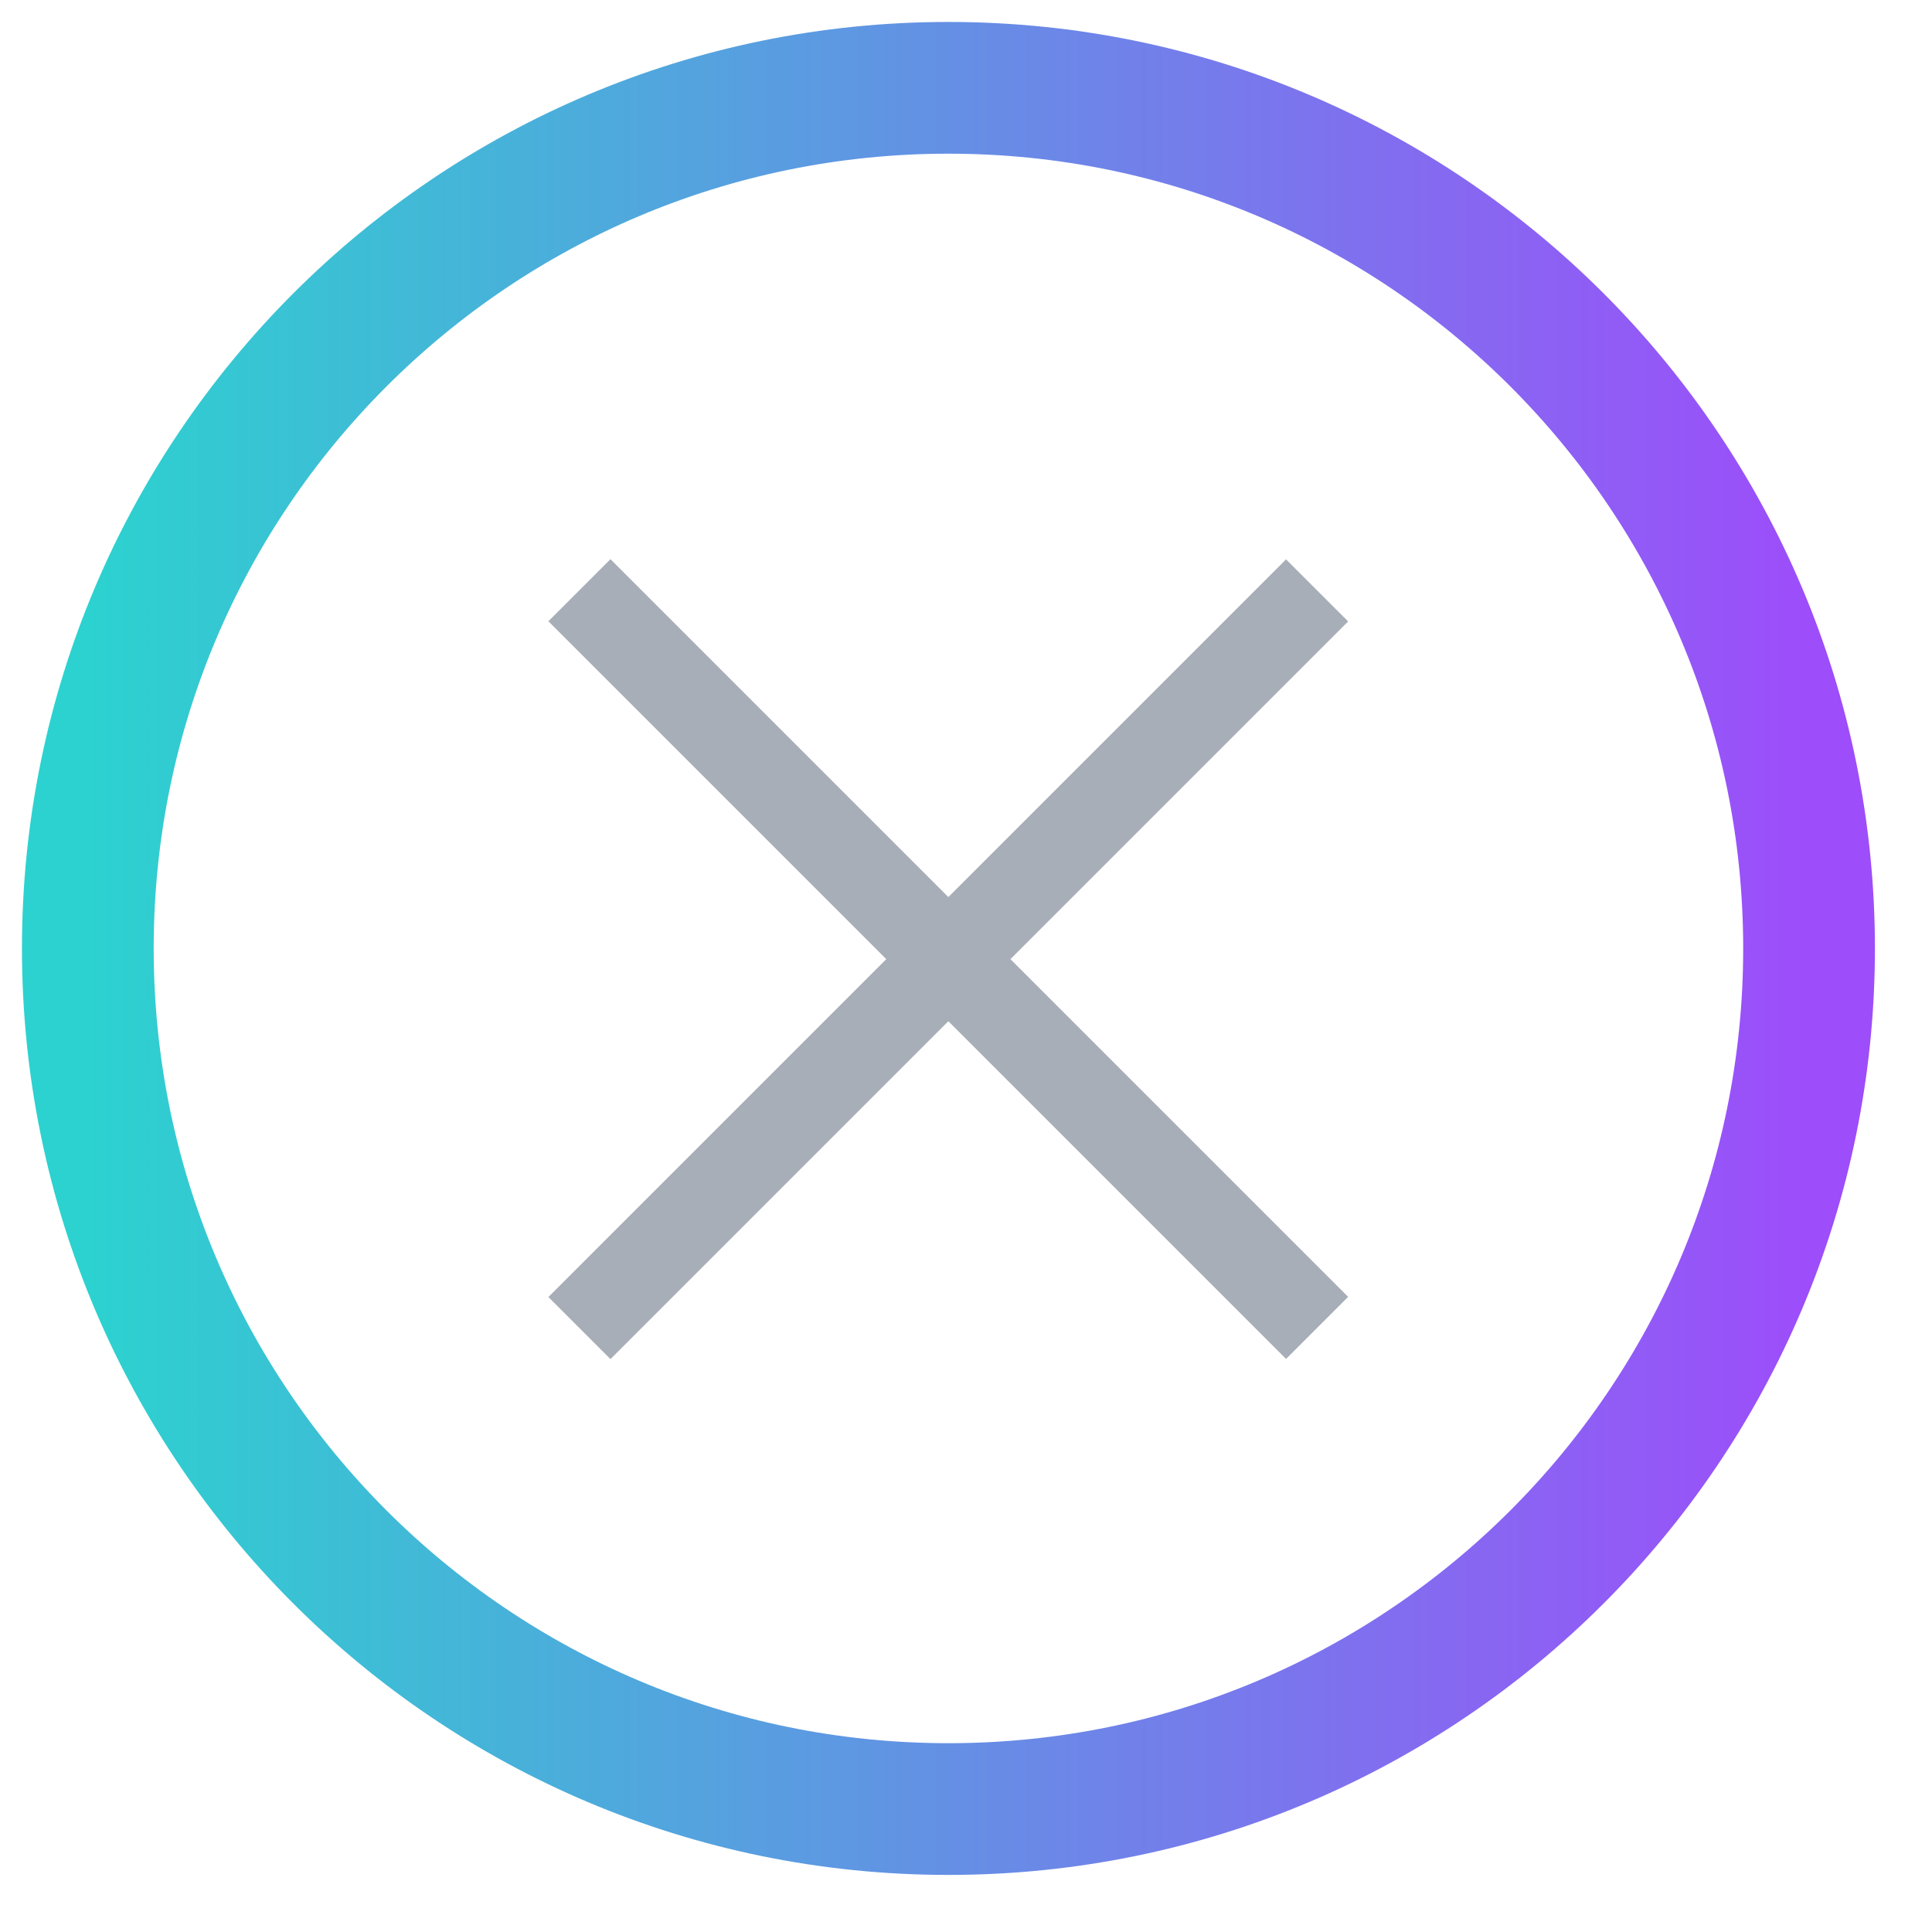
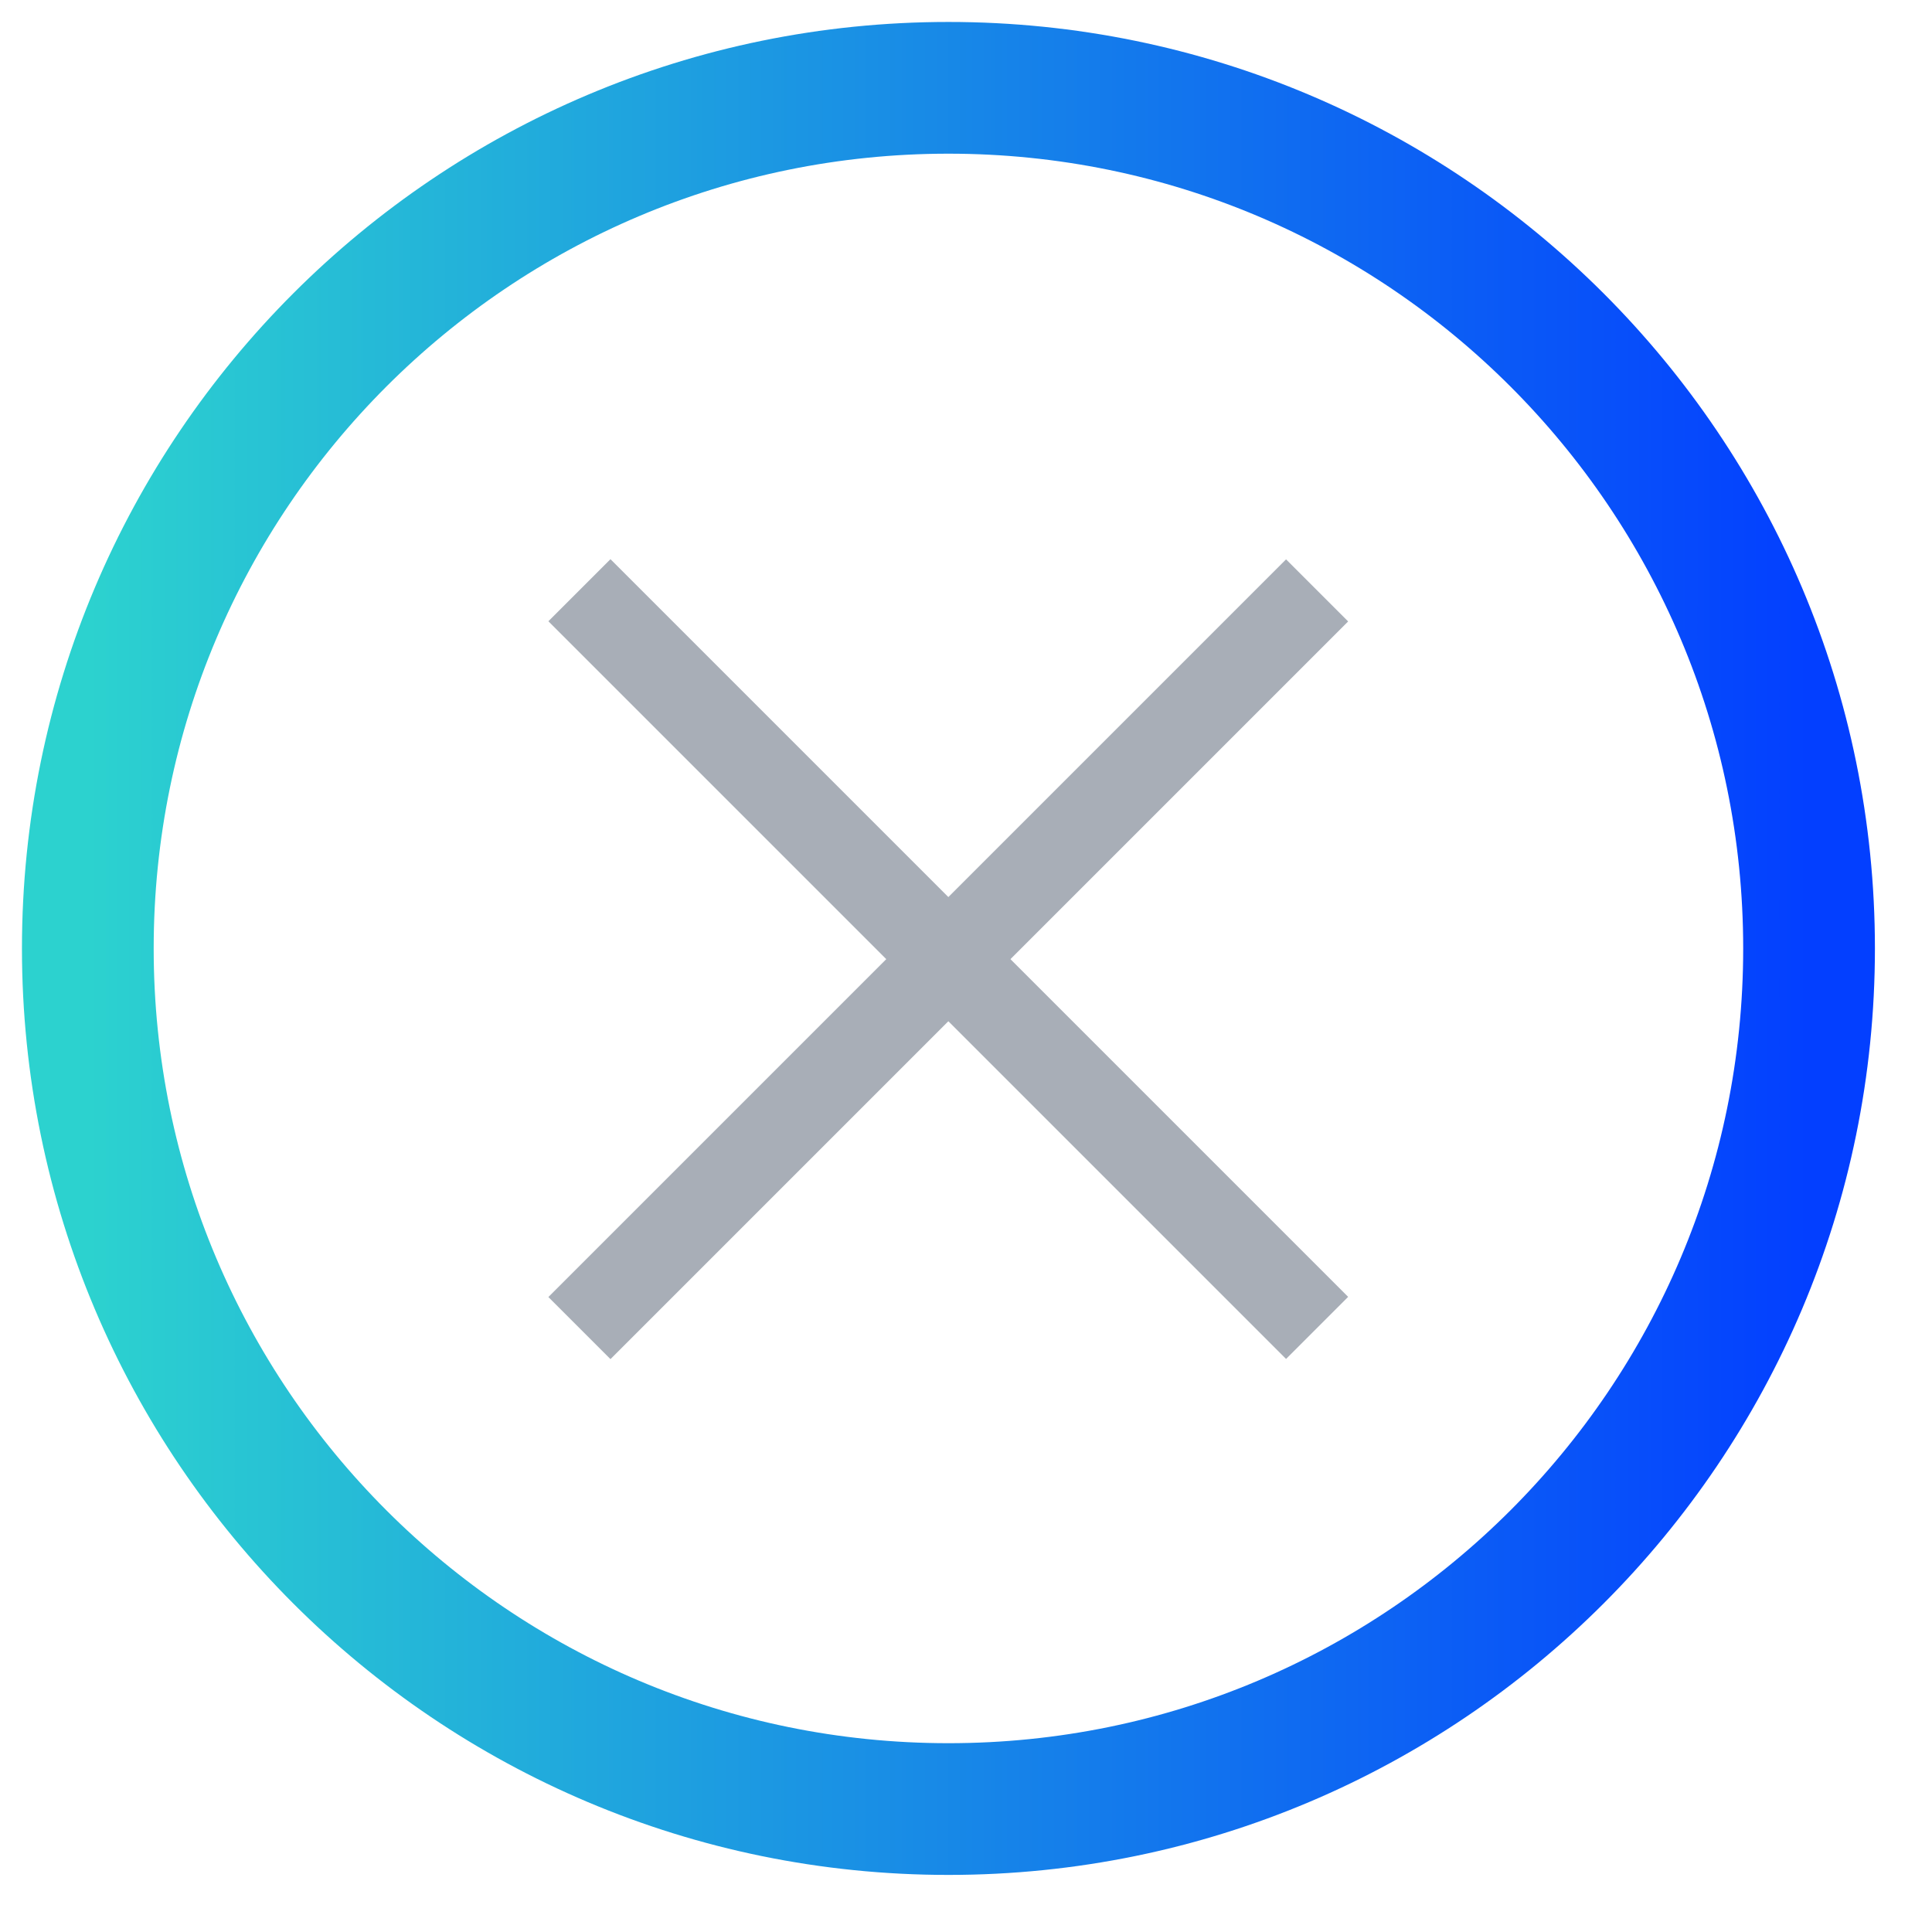
<svg xmlns="http://www.w3.org/2000/svg" width="22" height="22" viewBox="0 0 22 22" fill="none">
  <path fill-rule="evenodd" clip-rule="evenodd" d="M10.8 20.6C16.212 20.6 20.6 16.212 20.6 10.8C20.6 5.388 16.212 1 10.8 1C5.388 1 1 5.388 1 10.8C1 16.212 5.388 20.6 10.8 20.6Z" stroke="#D5D8DD" />
  <path d="M14.998 6.723L6.598 15.123" stroke="#A8AEB7" />
  <path d="M6.598 6.721L14.998 15.121" stroke="#A8AEB7" />
  <path fill-rule="evenodd" clip-rule="evenodd" d="M10.8 20.6C16.212 20.6 20.6 16.212 20.6 10.8C20.6 5.388 16.212 1 10.8 1C5.388 1 1 5.388 1 10.8C1 16.212 5.388 20.6 10.8 20.6Z" stroke="url(#paint0_linear)" stroke-width="1.5" />
  <defs>
    <linearGradient id="paint0_linear" x1="1" y1="10.622" x2="20.6" y2="10.622" gradientUnits="userSpaceOnUse">
      <stop stop-color="#2CD2CF" />
-       <stop offset="1" stop-color="#9D4DFA" />
+       <stop offset="1" stop-color="#033fff" />
    </linearGradient>
  </defs>
</svg>
